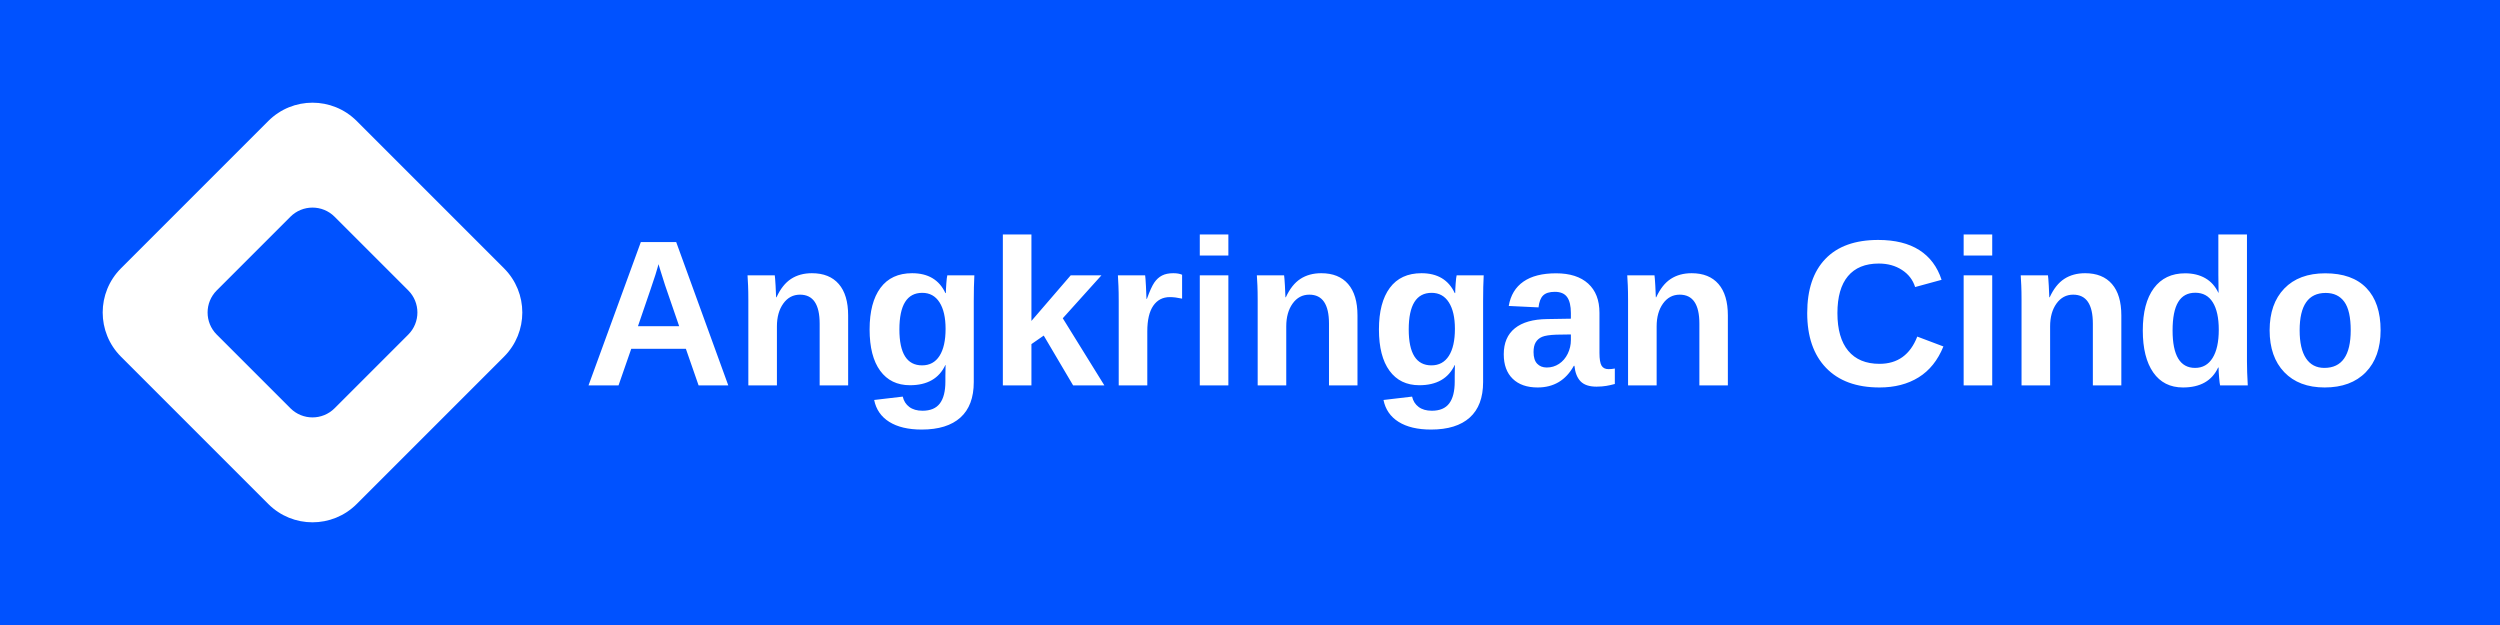
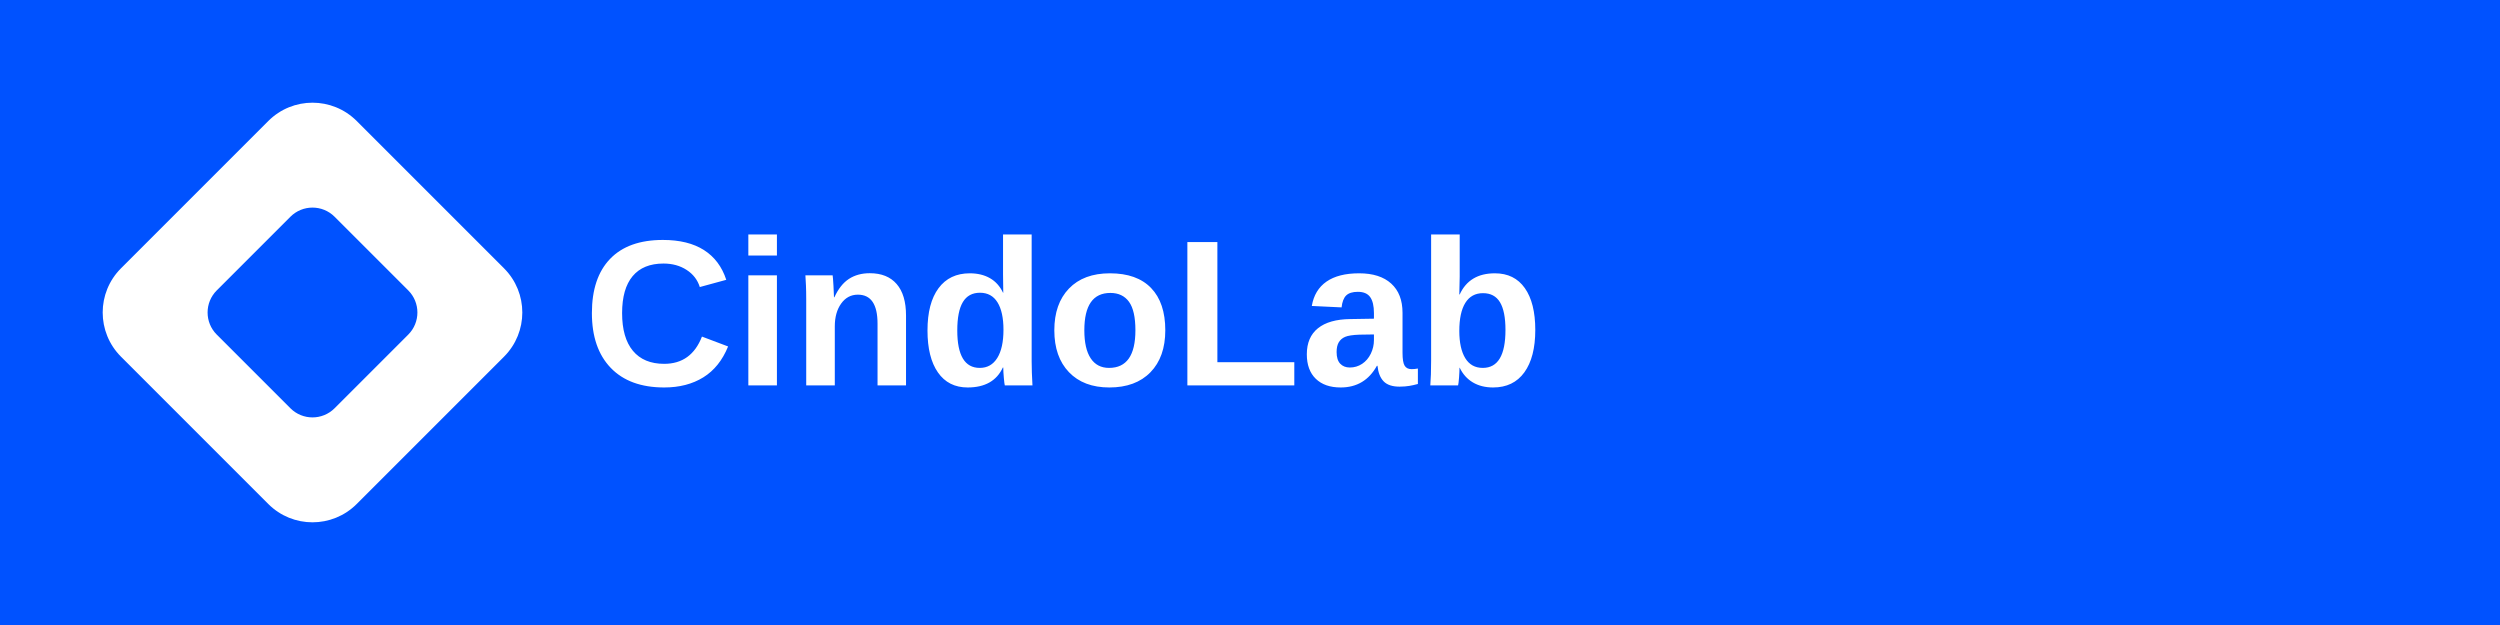
<svg xmlns="http://www.w3.org/2000/svg" viewBox="0 0 1200 300" width="1200" height="300">
  <rect width="1200" height="300" fill="#0052FF" />
  <g transform="translate(150,150) rotate(45) translate(-150,-150)">
    <rect x="70" y="70" width="160" height="160" rx="30" fill="#FFFFFF" />
    <rect x="110" y="110" width="80" height="80" rx="15" fill="#0052FF" />
  </g>
-   <text x="280" y="185" font-family="Arial, sans-serif" font-size="100" font-weight="bold" fill="#FFFFFF">Angkringan Cindo</text>
+   <text x="280" y="185" font-family="Arial, sans-serif" font-size="100" font-weight="bold" fill="#FFFFFF">CindoLab</text>
</svg>
